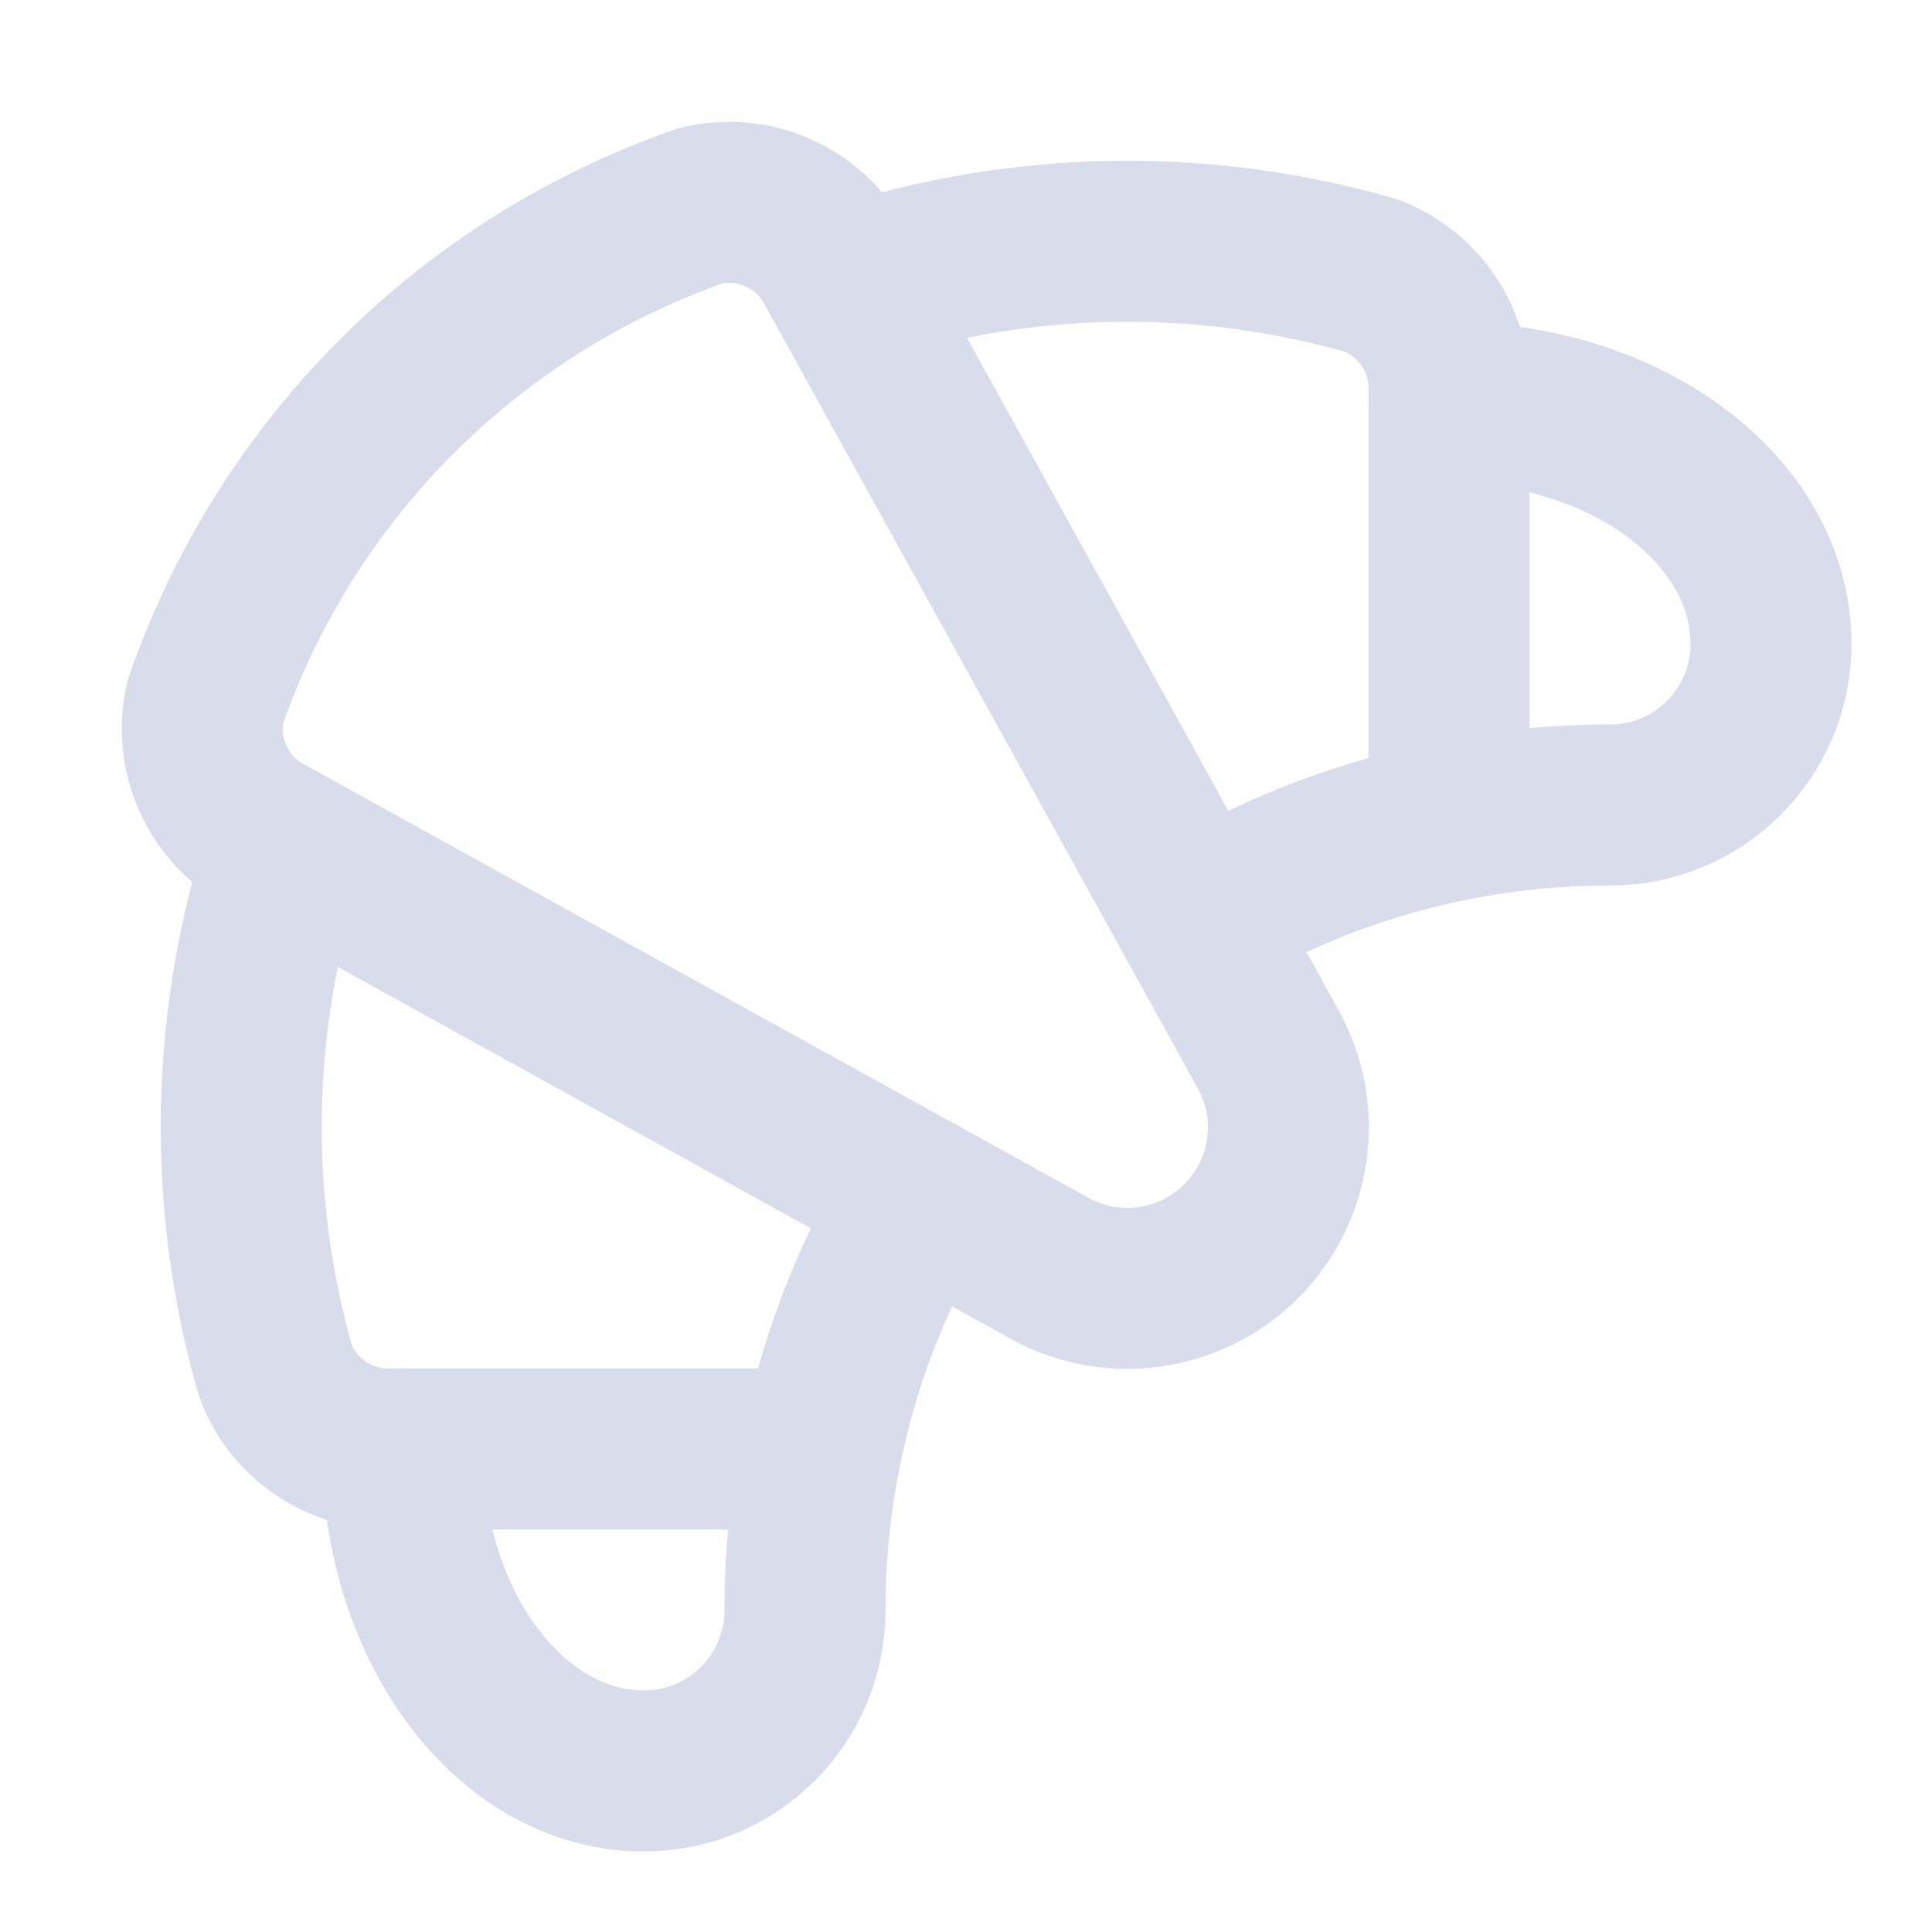
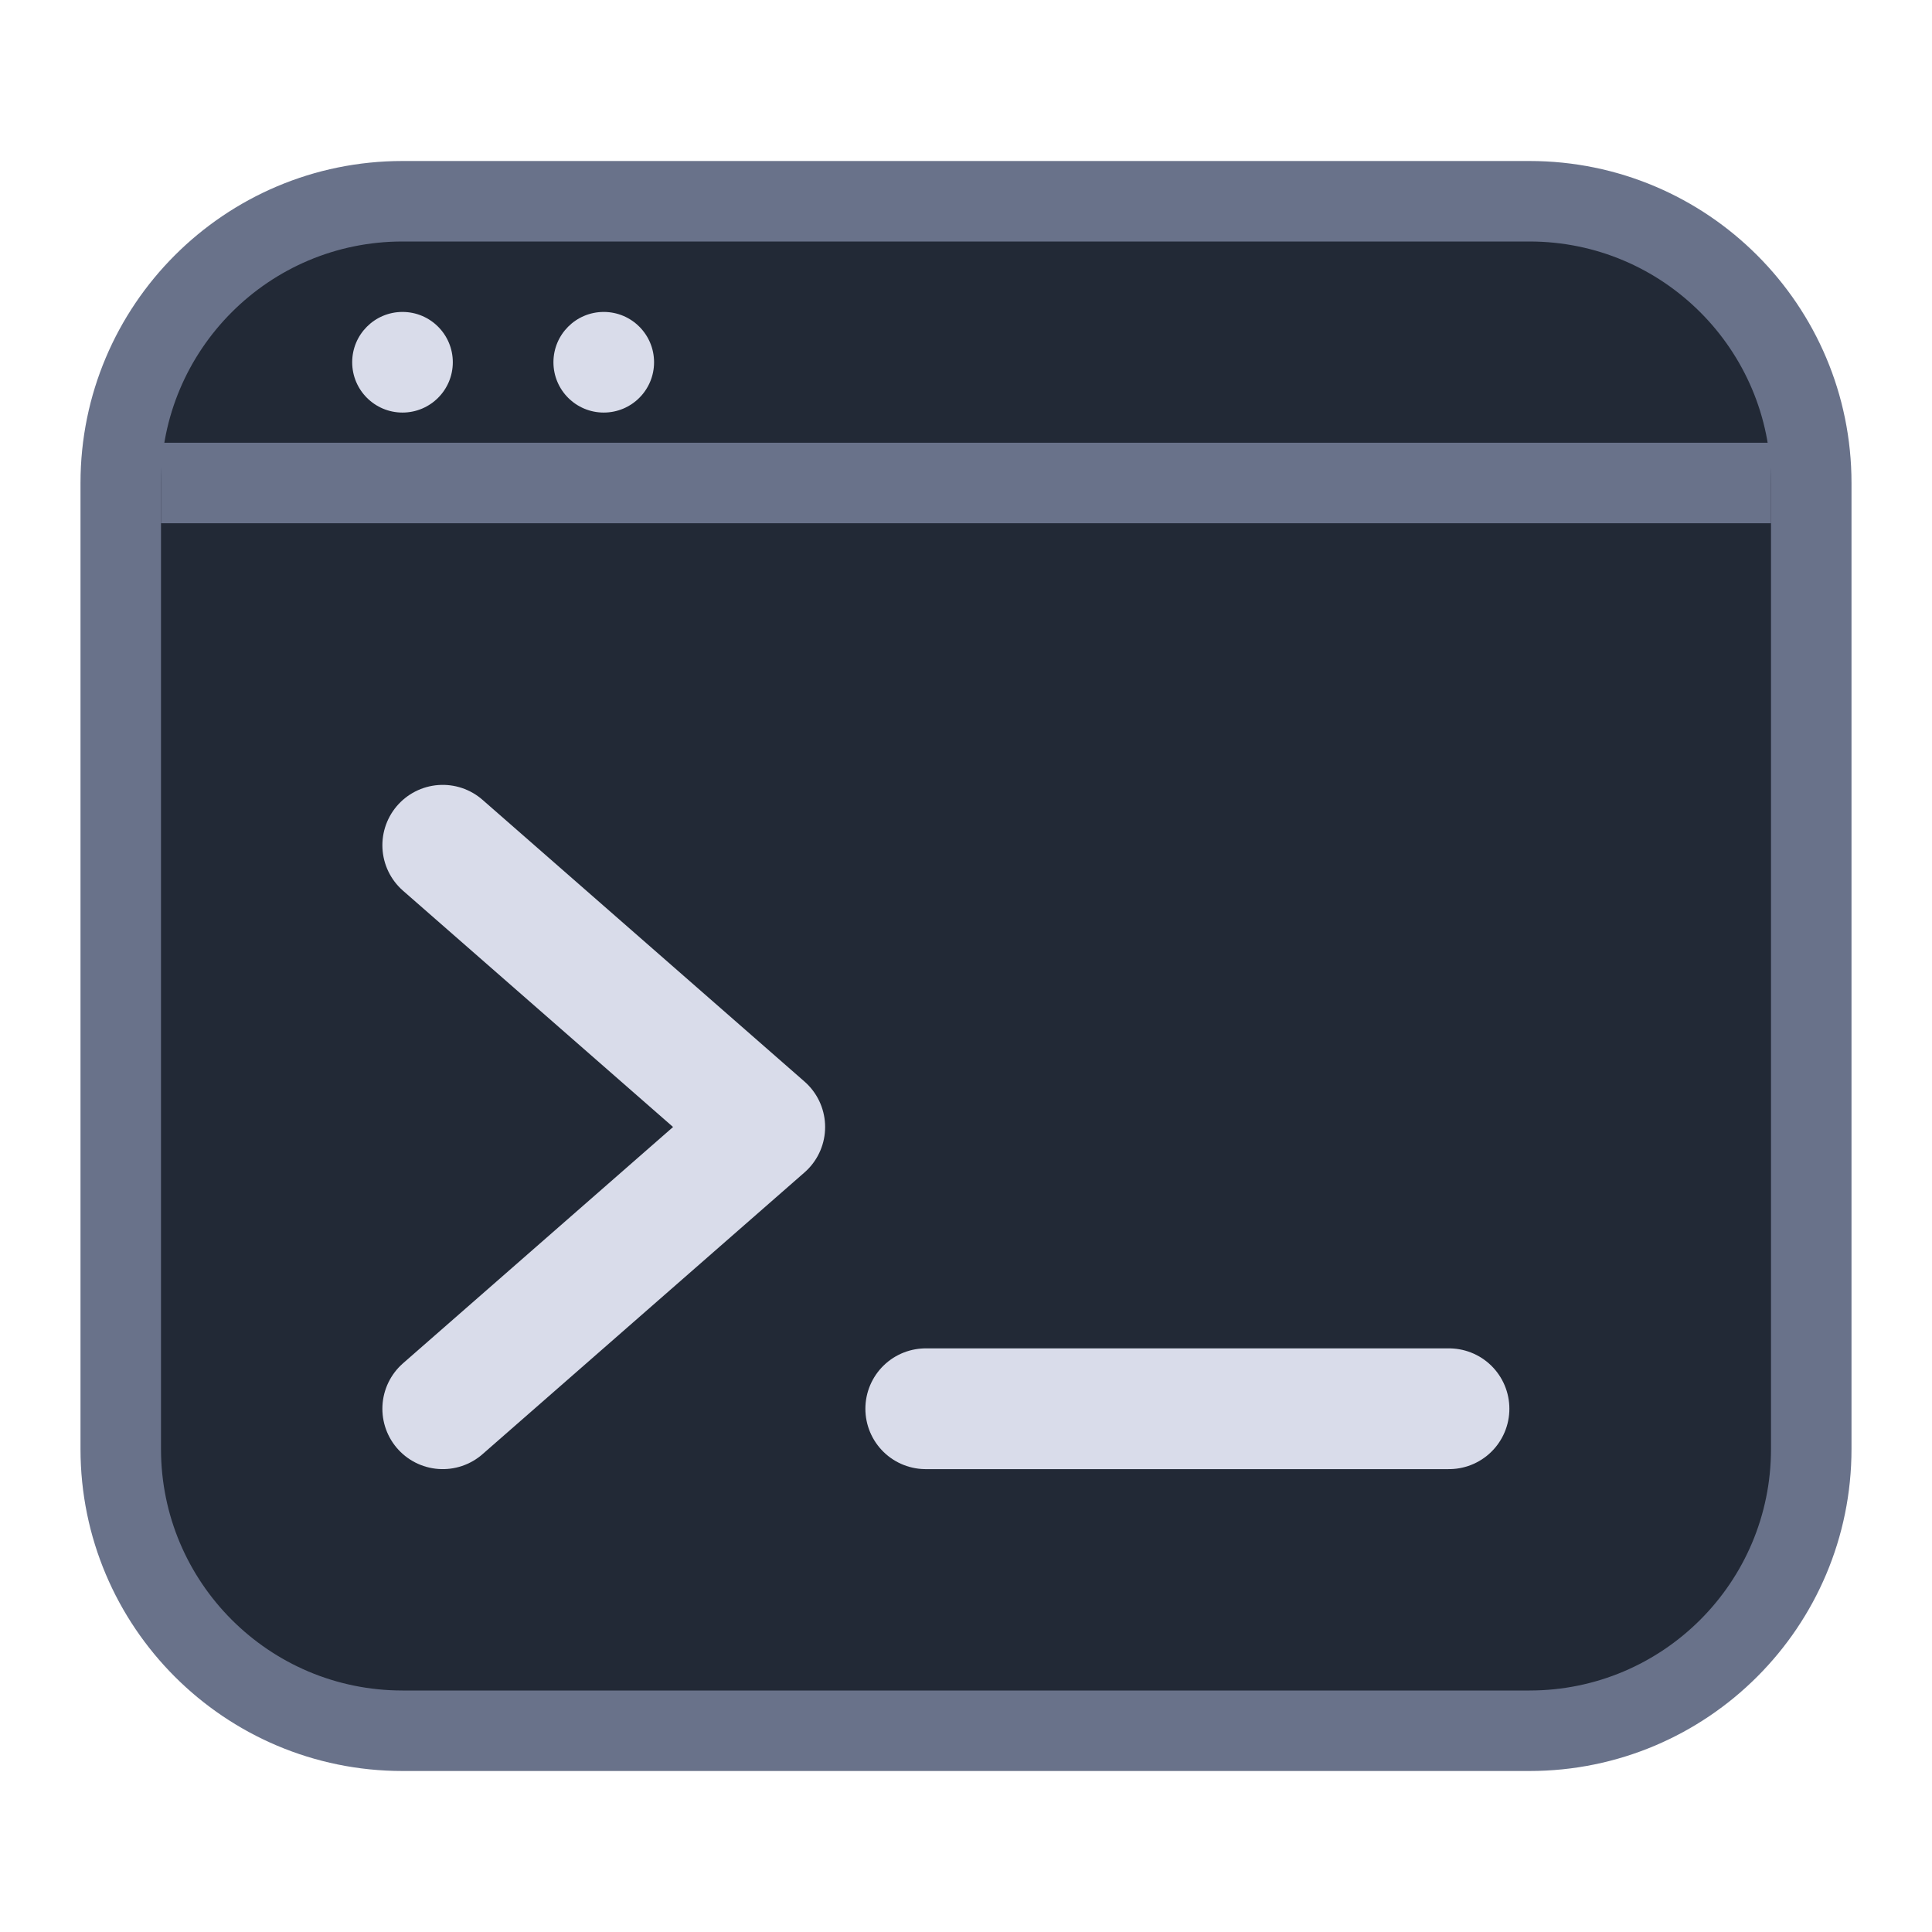
- <svg xmlns="http://www.w3.org/2000/svg" width="24" height="24" viewBox="0 0 24 24" fill="none" stroke="#d9dcea" stroke-width="2" stroke-linecap="round" stroke-linejoin="round">
-   <path d="M10.2 18H4.774a1.5 1.5 0 0 1-1.352-.97 11 11 0 0 1 .132-6.487" />
-   <path d="M18 10.2V4.774a1.5 1.5 0 0 0-.97-1.352 11 11 0 0 0-6.486.132" />
-   <path d="M18 5a4 3 0 0 1 4 3 2 2 0 0 1-2 2 10 10 0 0 0-5.139 1.42" />
-   <path d="M5 18a3 4 0 0 0 3 4 2 2 0 0 0 2-2 10 10 0 0 1 1.42-5.14" />
-   <path d="M8.709 2.554a10 10 0 0 0-6.155 6.155 1.5 1.5 0 0 0 .676 1.626l9.807 5.42a2 2 0 0 0 2.718-2.718l-5.42-9.807a1.5 1.5 0 0 0-1.626-.676" />
+ <svg xmlns="http://www.w3.org/2000/svg" width="48" height="48" viewBox="0 0 48 48">
+   <rect x="3" y="5" width="42" height="38" rx="7" fill="#222936" stroke="#69728a" stroke-width="2" />
+   <path d="M4 12h40" stroke="#69728a" stroke-width="2" />
+   <circle cx="10" cy="9" r="1.25" fill="#d9dcea" />
+   <circle cx="15" cy="9" r="1.25" fill="#d9dcea" />
+   <path d="m11 21 8 7-8 7M23 35h13" fill="none" stroke="#d9dcea" stroke-width="3" stroke-linecap="round" stroke-linejoin="round" />
</svg>
